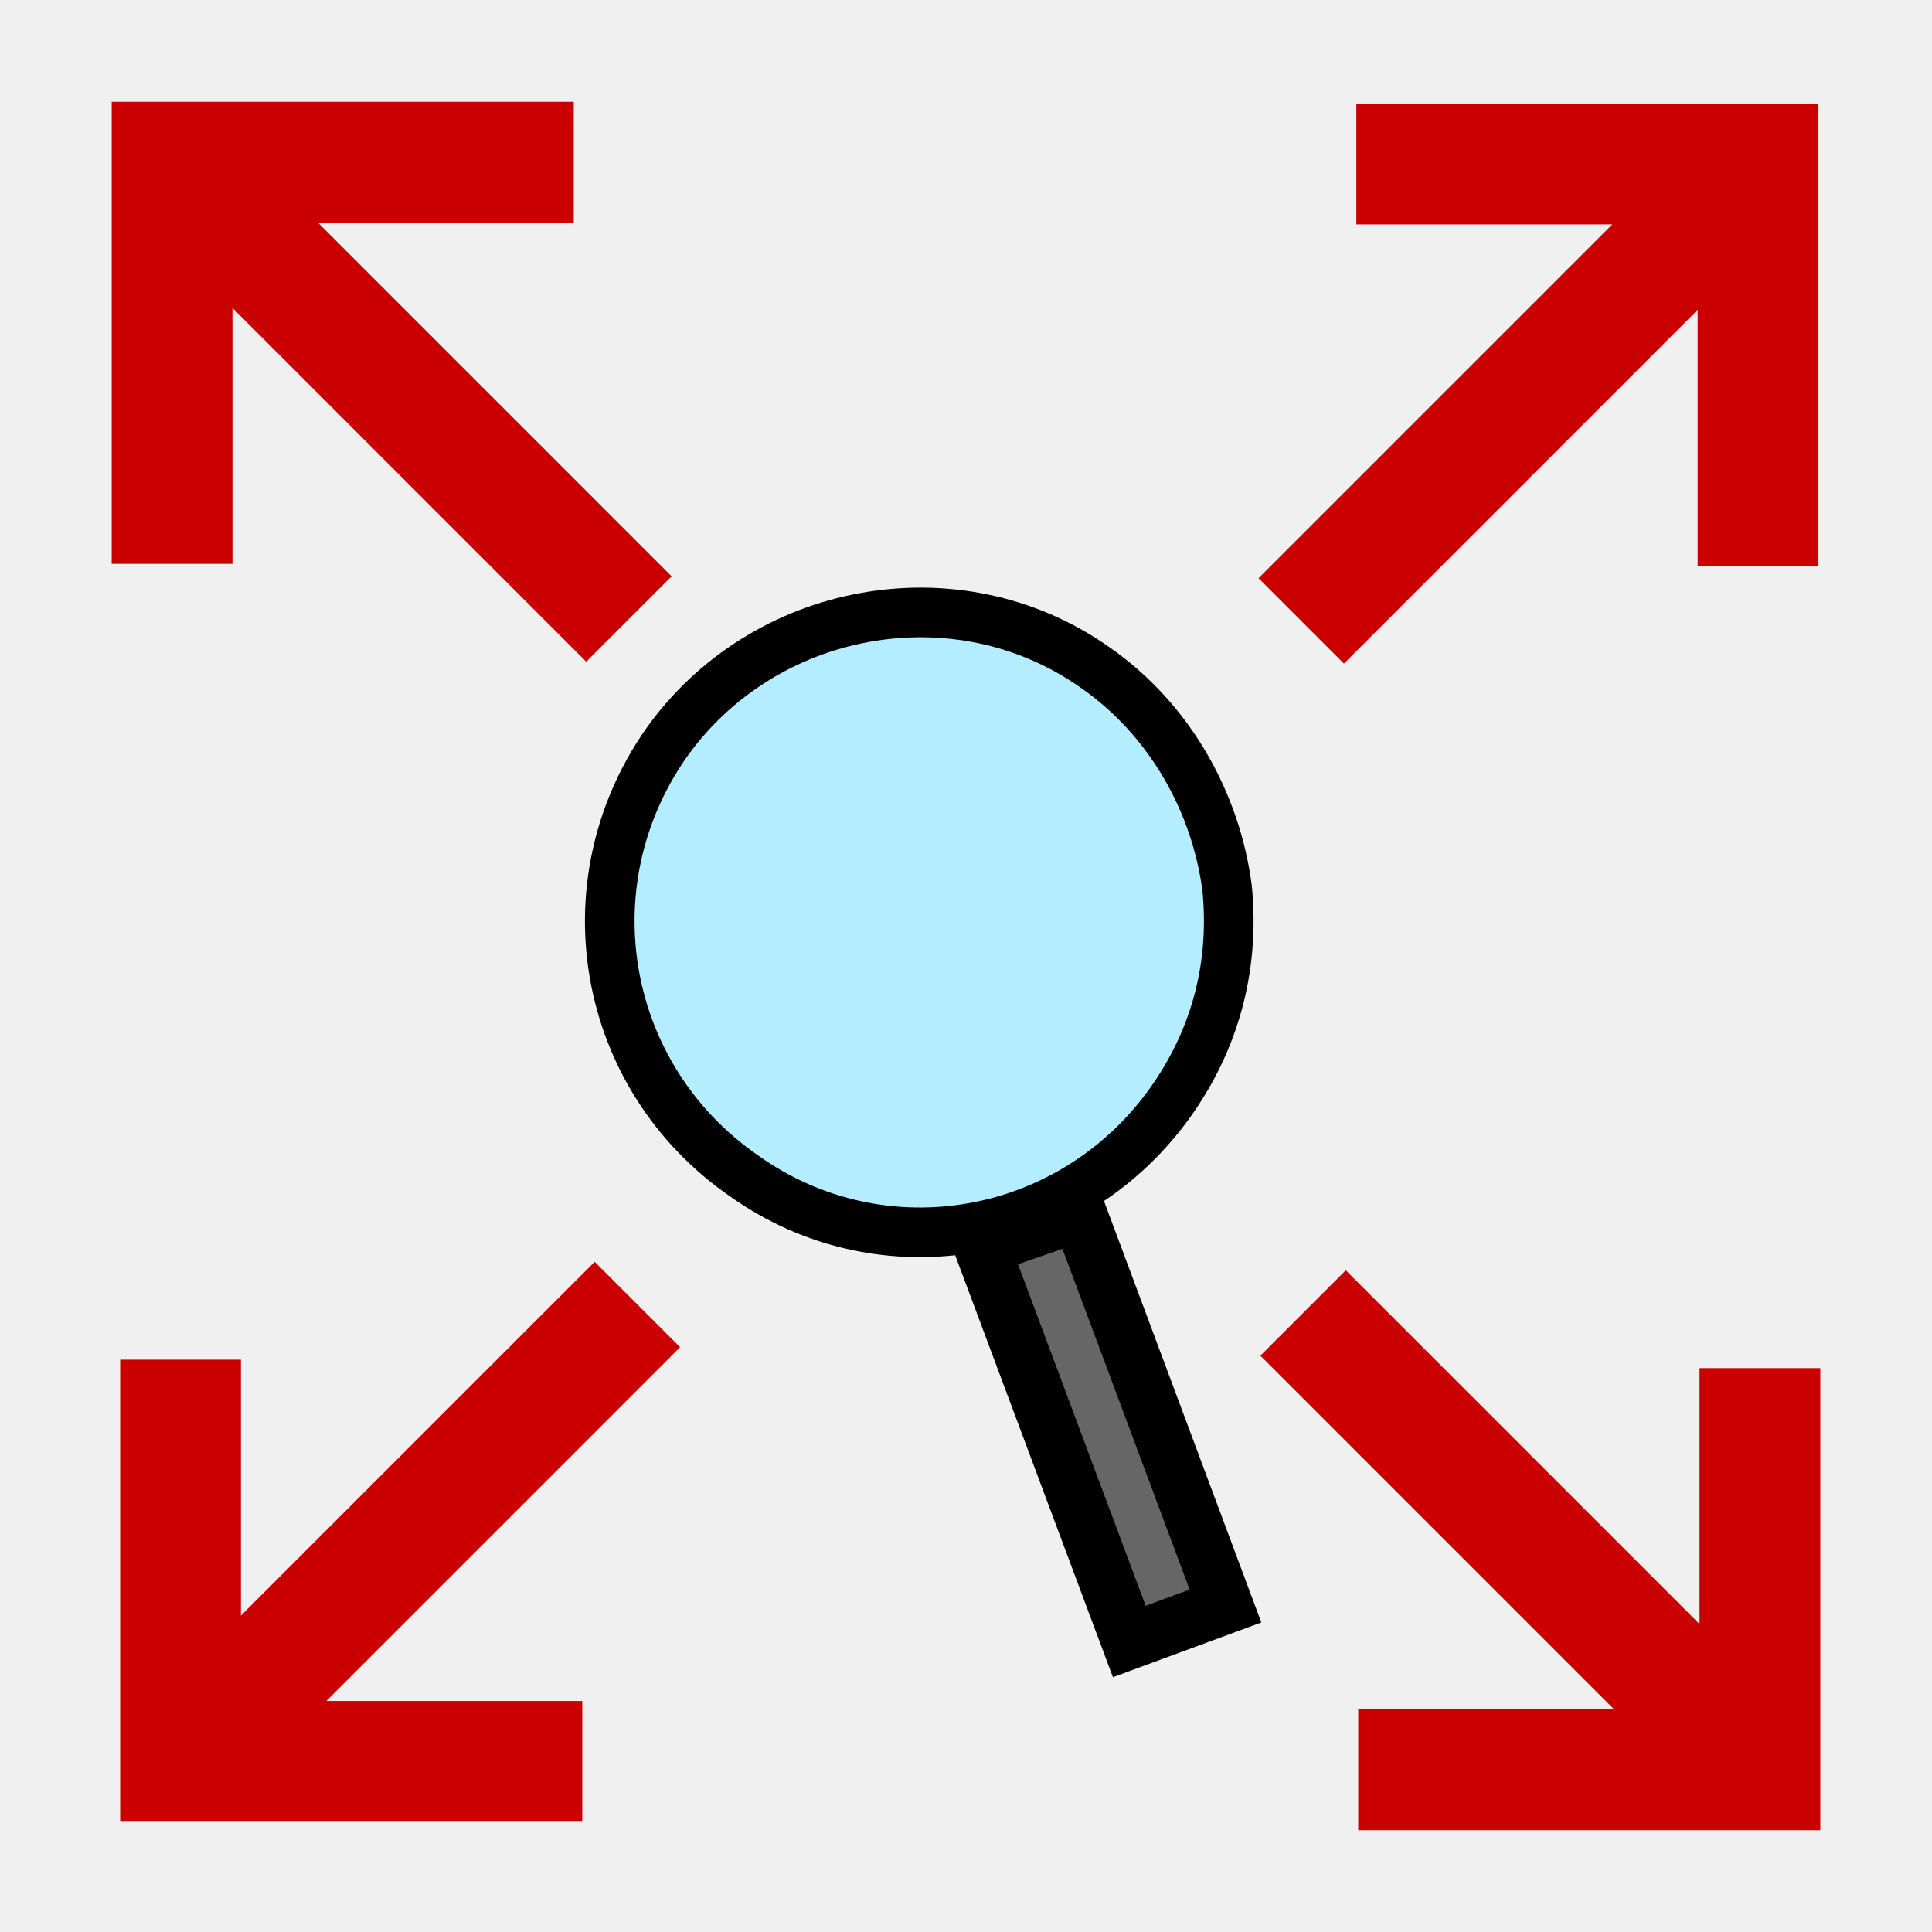
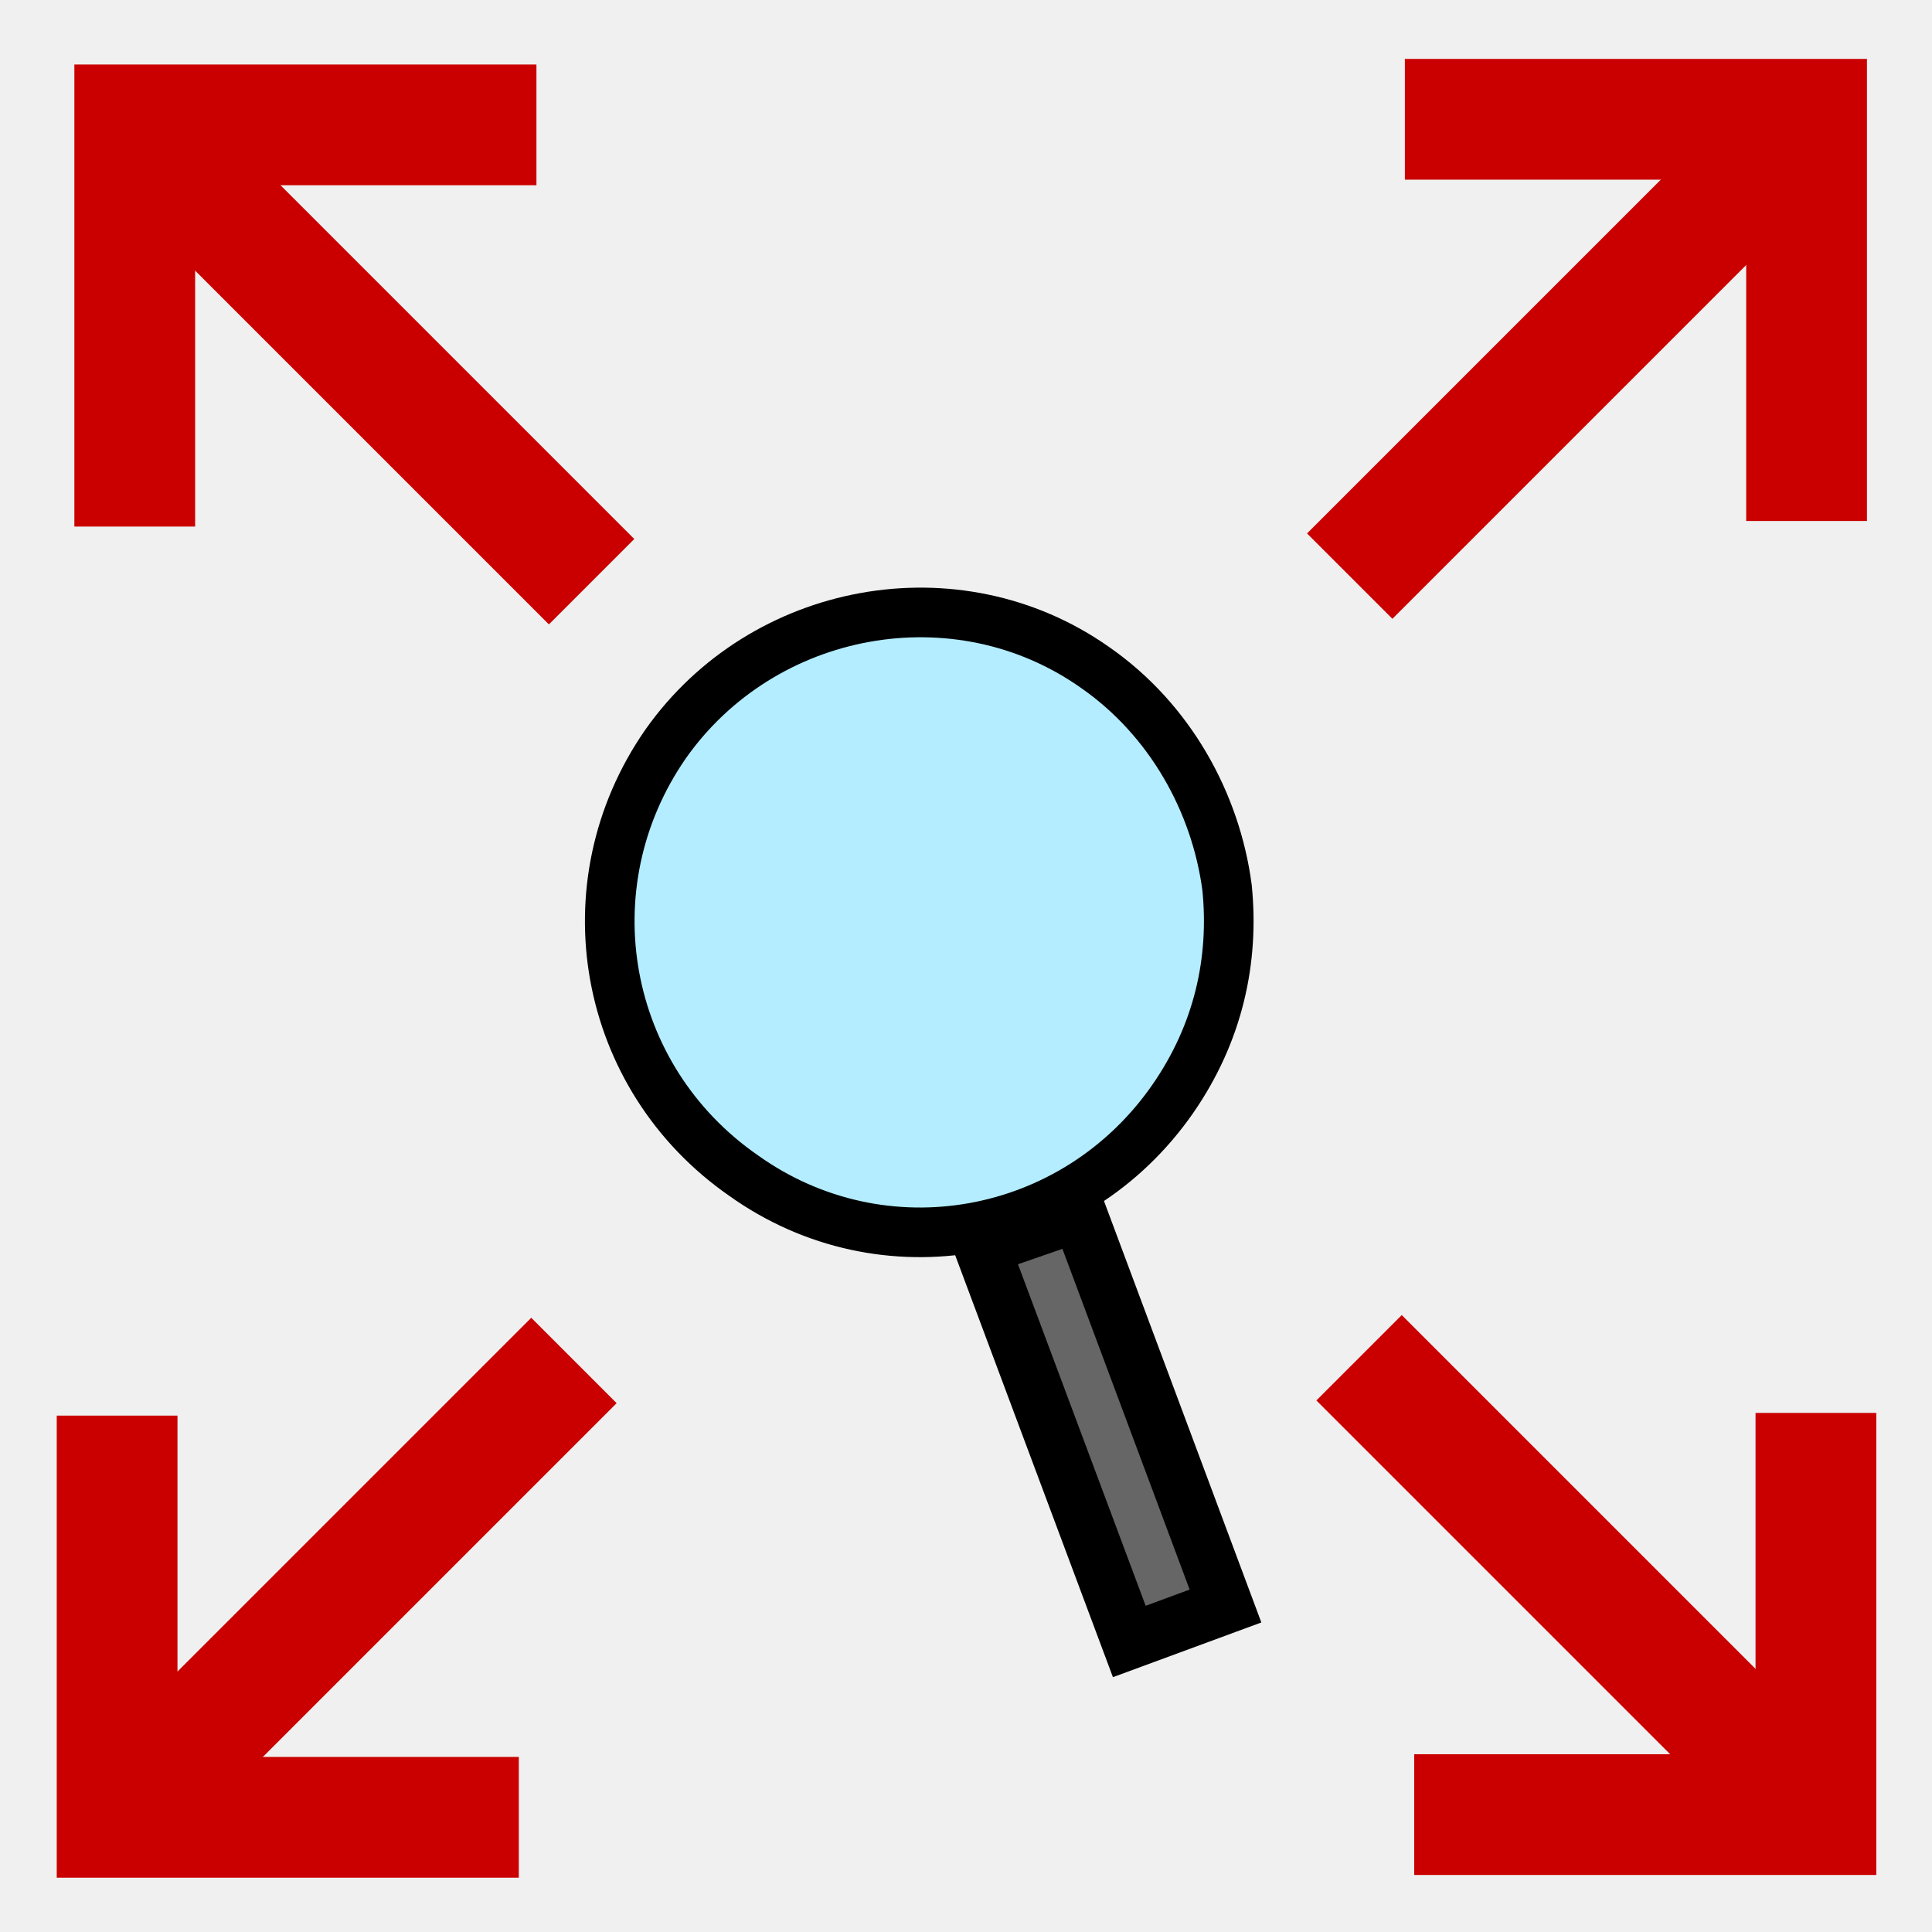
<svg xmlns="http://www.w3.org/2000/svg" version="1.1" id="Layer_1" x="0px" y="0px" viewBox="0 0 48 48" style="enable-background:new 0 0 48 48;" xml:space="preserve">
-   <g id="Arrow" transform="translate(0.3162518,-0.9838935)" style="stroke-width:3;stroke-miterlimit:10;stroke-dasharray:none">
+   <g id="Arrow" transform="translate(1.521534,-2.096461)" style="stroke-width:3;stroke-miterlimit:10;stroke-dasharray:none">
    <path style="fill:none;stroke:#ca0000;stroke-width:3;stroke-linecap:butt;stroke-linejoin:miter;stroke-miterlimit:10;stroke-dasharray:none;stroke-opacity:1" d="m 33.382,5.06 h 9.98 v 9.98" id="path1844" />
    <path style="fill:none;stroke:#ca0000;stroke-width:3;stroke-linecap:butt;stroke-linejoin:miter;stroke-miterlimit:10;stroke-dasharray:none;stroke-opacity:1" d="M 43.362,5.06 32.012,16.41" id="path1846" />
  </g>
  <defs id="defs1037" />
  <style type="text/css" id="style937">
	.st0{fill:#FFFFFF;}
	.st1{fill:none;stroke:#945F00;stroke-width:5;stroke-miterlimit:10;}
	.st2{filter:url(#Adobe_OpacityMaskFilter);}
	.st3{opacity:0.8;mask:url(#SVGID_1_);}
	.st4{fill:none;stroke:#FFFFFF;stroke-width:5;stroke-miterlimit:10;}
	.st5{fill:url(#SVGID_2_);stroke:#000000;stroke-miterlimit:10;}
	.st6{fill:url(#SVGID_3_);stroke:#000000;stroke-width:2;stroke-miterlimit:10;}
	.st7{fill:url(#SVGID_4_);stroke:#000000;stroke-width:2;stroke-miterlimit:10;}
</style>
  <path style="fill:#666666;fill-opacity:1;stroke:#000000;stroke-width:1.383;stroke-linecap:butt;stroke-linejoin:miter;stroke-miterlimit:4;stroke-dasharray:none;stroke-opacity:1" d="m 26.807,30.152 3.64,9.749 -2.39,0.881 -3.661,-9.793 z" id="path2383" />
  <linearGradient id="SVGID_2_" gradientUnits="userSpaceOnUse" x1="6.681" y1="17.717" x2="30.574" y2="17.717" gradientTransform="matrix(0.3544335,-0.5097815,0.5097815,0.3544335,8.530544,27.05824)">
    <stop offset="1.572120e-02" style="stop-color:#29ABE2" id="stop965" />
    <stop offset="4.911487e-02" style="stop-color:#32AFE3" id="stop967" />
    <stop offset="0.105" style="stop-color:#4CB9E7" id="stop969" />
    <stop offset="0.176" style="stop-color:#75C9EC" id="stop971" />
    <stop offset="0.259" style="stop-color:#AFE0F4" id="stop973" />
    <stop offset="0.361" style="stop-color:#FFFFFF" id="stop977" />
    <stop offset="0.508" style="stop-color:#FFFFFF" id="stop979" />
    <stop offset="0.84" style="stop-color:#3db3ff;stop-opacity:1" id="stop981" />
    <stop offset="0.994" style="stop-color:#006bb2;stop-opacity:1" id="stop983" />
  </linearGradient>
  <path class="st5" d="m 27.201,16.579 c 1.875,1.301 3.008,3.372 3.285,5.475 0.18,1.792 -0.21,3.605 -1.348,5.246 -2.44,3.516 -7.205,4.377 -10.665,1.906 -3.516,-2.44 -4.377,-7.205 -1.937,-10.721 2.415,-3.429 7.235,-4.321 10.665,-1.906 z" id="path986" style="fill:#b3edff;fill-opacity:1;stroke-width:1.233;stroke-miterlimit:10;stroke-dasharray:none" />
  <linearGradient id="SVGID_3_" gradientUnits="userSpaceOnUse" x1="14.847" y1="18.573" x2="21.188" y2="15.41">
    <stop offset="1.572120e-02" style="stop-color:#29ABE2" id="stop988" />
    <stop offset="4.911487e-02" style="stop-color:#32AFE3" id="stop990" />
    <stop offset="0.105" style="stop-color:#4CB9E7" id="stop992" />
    <stop offset="0.176" style="stop-color:#75C9EC" id="stop994" />
    <stop offset="0.259" style="stop-color:#AFE0F4" id="stop996" />
    <stop offset="0.352" style="stop-color:#F8FCFE" id="stop998" />
    <stop offset="0.361" style="stop-color:#FFFFFF" id="stop1000" />
    <stop offset="0.508" style="stop-color:#FFFFFF" id="stop1002" />
    <stop offset="0.84" style="stop-color:#0075BE" id="stop1004" />
    <stop offset="0.994" style="stop-color:#005B97" id="stop1006" />
  </linearGradient>
  <linearGradient id="SVGID_4_" gradientUnits="userSpaceOnUse" x1="11.679" y1="20.153" x2="24.389" y2="13.812">
    <stop offset="1.572120e-02" style="stop-color:#29ABE2" id="stop1011" />
    <stop offset="4.911487e-02" style="stop-color:#32AFE3" id="stop1013" />
    <stop offset="0.105" style="stop-color:#4CB9E7" id="stop1015" />
    <stop offset="0.176" style="stop-color:#75C9EC" id="stop1017" />
    <stop offset="0.259" style="stop-color:#AFE0F4" id="stop1019" />
    <stop offset="0.352" style="stop-color:#F8FCFE" id="stop1021" />
    <stop offset="0.361" style="stop-color:#FFFFFF" id="stop1023" />
    <stop offset="0.508" style="stop-color:#FFFFFF" id="stop1025" />
    <stop offset="0.84" style="stop-color:#0075BE" id="stop1027" />
    <stop offset="0.994" style="stop-color:#005B97" id="stop1029" />
  </linearGradient>
-   <g id="Arrow-9" transform="matrix(-1,0,0,1,47.63693,-1.030712)" style="stroke-width:3;stroke-miterlimit:10;stroke-dasharray:none">
+   <g id="Arrow-9" transform="matrix(-1,0,0,1,46.70979,-1.957852)" style="stroke-width:3;stroke-miterlimit:10;stroke-dasharray:none">
    <path style="fill:none;stroke:#ca0000;stroke-width:3;stroke-linecap:butt;stroke-linejoin:miter;stroke-miterlimit:10;stroke-dasharray:none;stroke-opacity:1" d="m 33.382,5.06 h 9.98 v 9.98" id="path1844-3" />
    <path style="fill:none;stroke:#ca0000;stroke-width:3;stroke-linecap:butt;stroke-linejoin:miter;stroke-miterlimit:10;stroke-dasharray:none;stroke-opacity:1" d="M 43.362,5.06 32.012,16.41" id="path1846-2" />
  </g>
-   <g id="Arrow-9-0" transform="rotate(180,23.92388,24.40994)" style="stroke-width:3;stroke-miterlimit:10;stroke-dasharray:none">
+   <g id="Arrow-9-0" transform="rotate(180,23.13581,25.10529)" style="stroke-width:3;stroke-miterlimit:10;stroke-dasharray:none">
    <path style="fill:none;stroke:#ca0000;stroke-width:3;stroke-linecap:butt;stroke-linejoin:miter;stroke-miterlimit:10;stroke-dasharray:none;stroke-opacity:1" d="m 33.382,5.06 h 9.98 v 9.98" id="path1844-3-1" />
    <path style="fill:none;stroke:#ca0000;stroke-width:3;stroke-linecap:butt;stroke-linejoin:miter;stroke-miterlimit:10;stroke-dasharray:none;stroke-opacity:1" d="M 43.362,5.06 32.012,16.41" id="path1846-2-6" />
  </g>
-   <g id="Arrow-9-9" transform="matrix(1,0,0,-1,0.3630701,49.03071)" style="stroke-width:3;stroke-miterlimit:10;stroke-dasharray:none">
+   <g id="Arrow-9-9" transform="matrix(1,0,0,-1,1.75378,50.14328)" style="stroke-width:3;stroke-miterlimit:10;stroke-dasharray:none">
    <path style="fill:none;stroke:#ca0000;stroke-width:3;stroke-linecap:butt;stroke-linejoin:miter;stroke-miterlimit:10;stroke-dasharray:none;stroke-opacity:1" d="m 33.382,5.06 h 9.98 v 9.98" id="path1844-3-9" />
    <path style="fill:none;stroke:#ca0000;stroke-width:3;stroke-linecap:butt;stroke-linejoin:miter;stroke-miterlimit:10;stroke-dasharray:none;stroke-opacity:1" d="M 43.362,5.06 32.012,16.41" id="path1846-2-9" />
  </g>
</svg>
